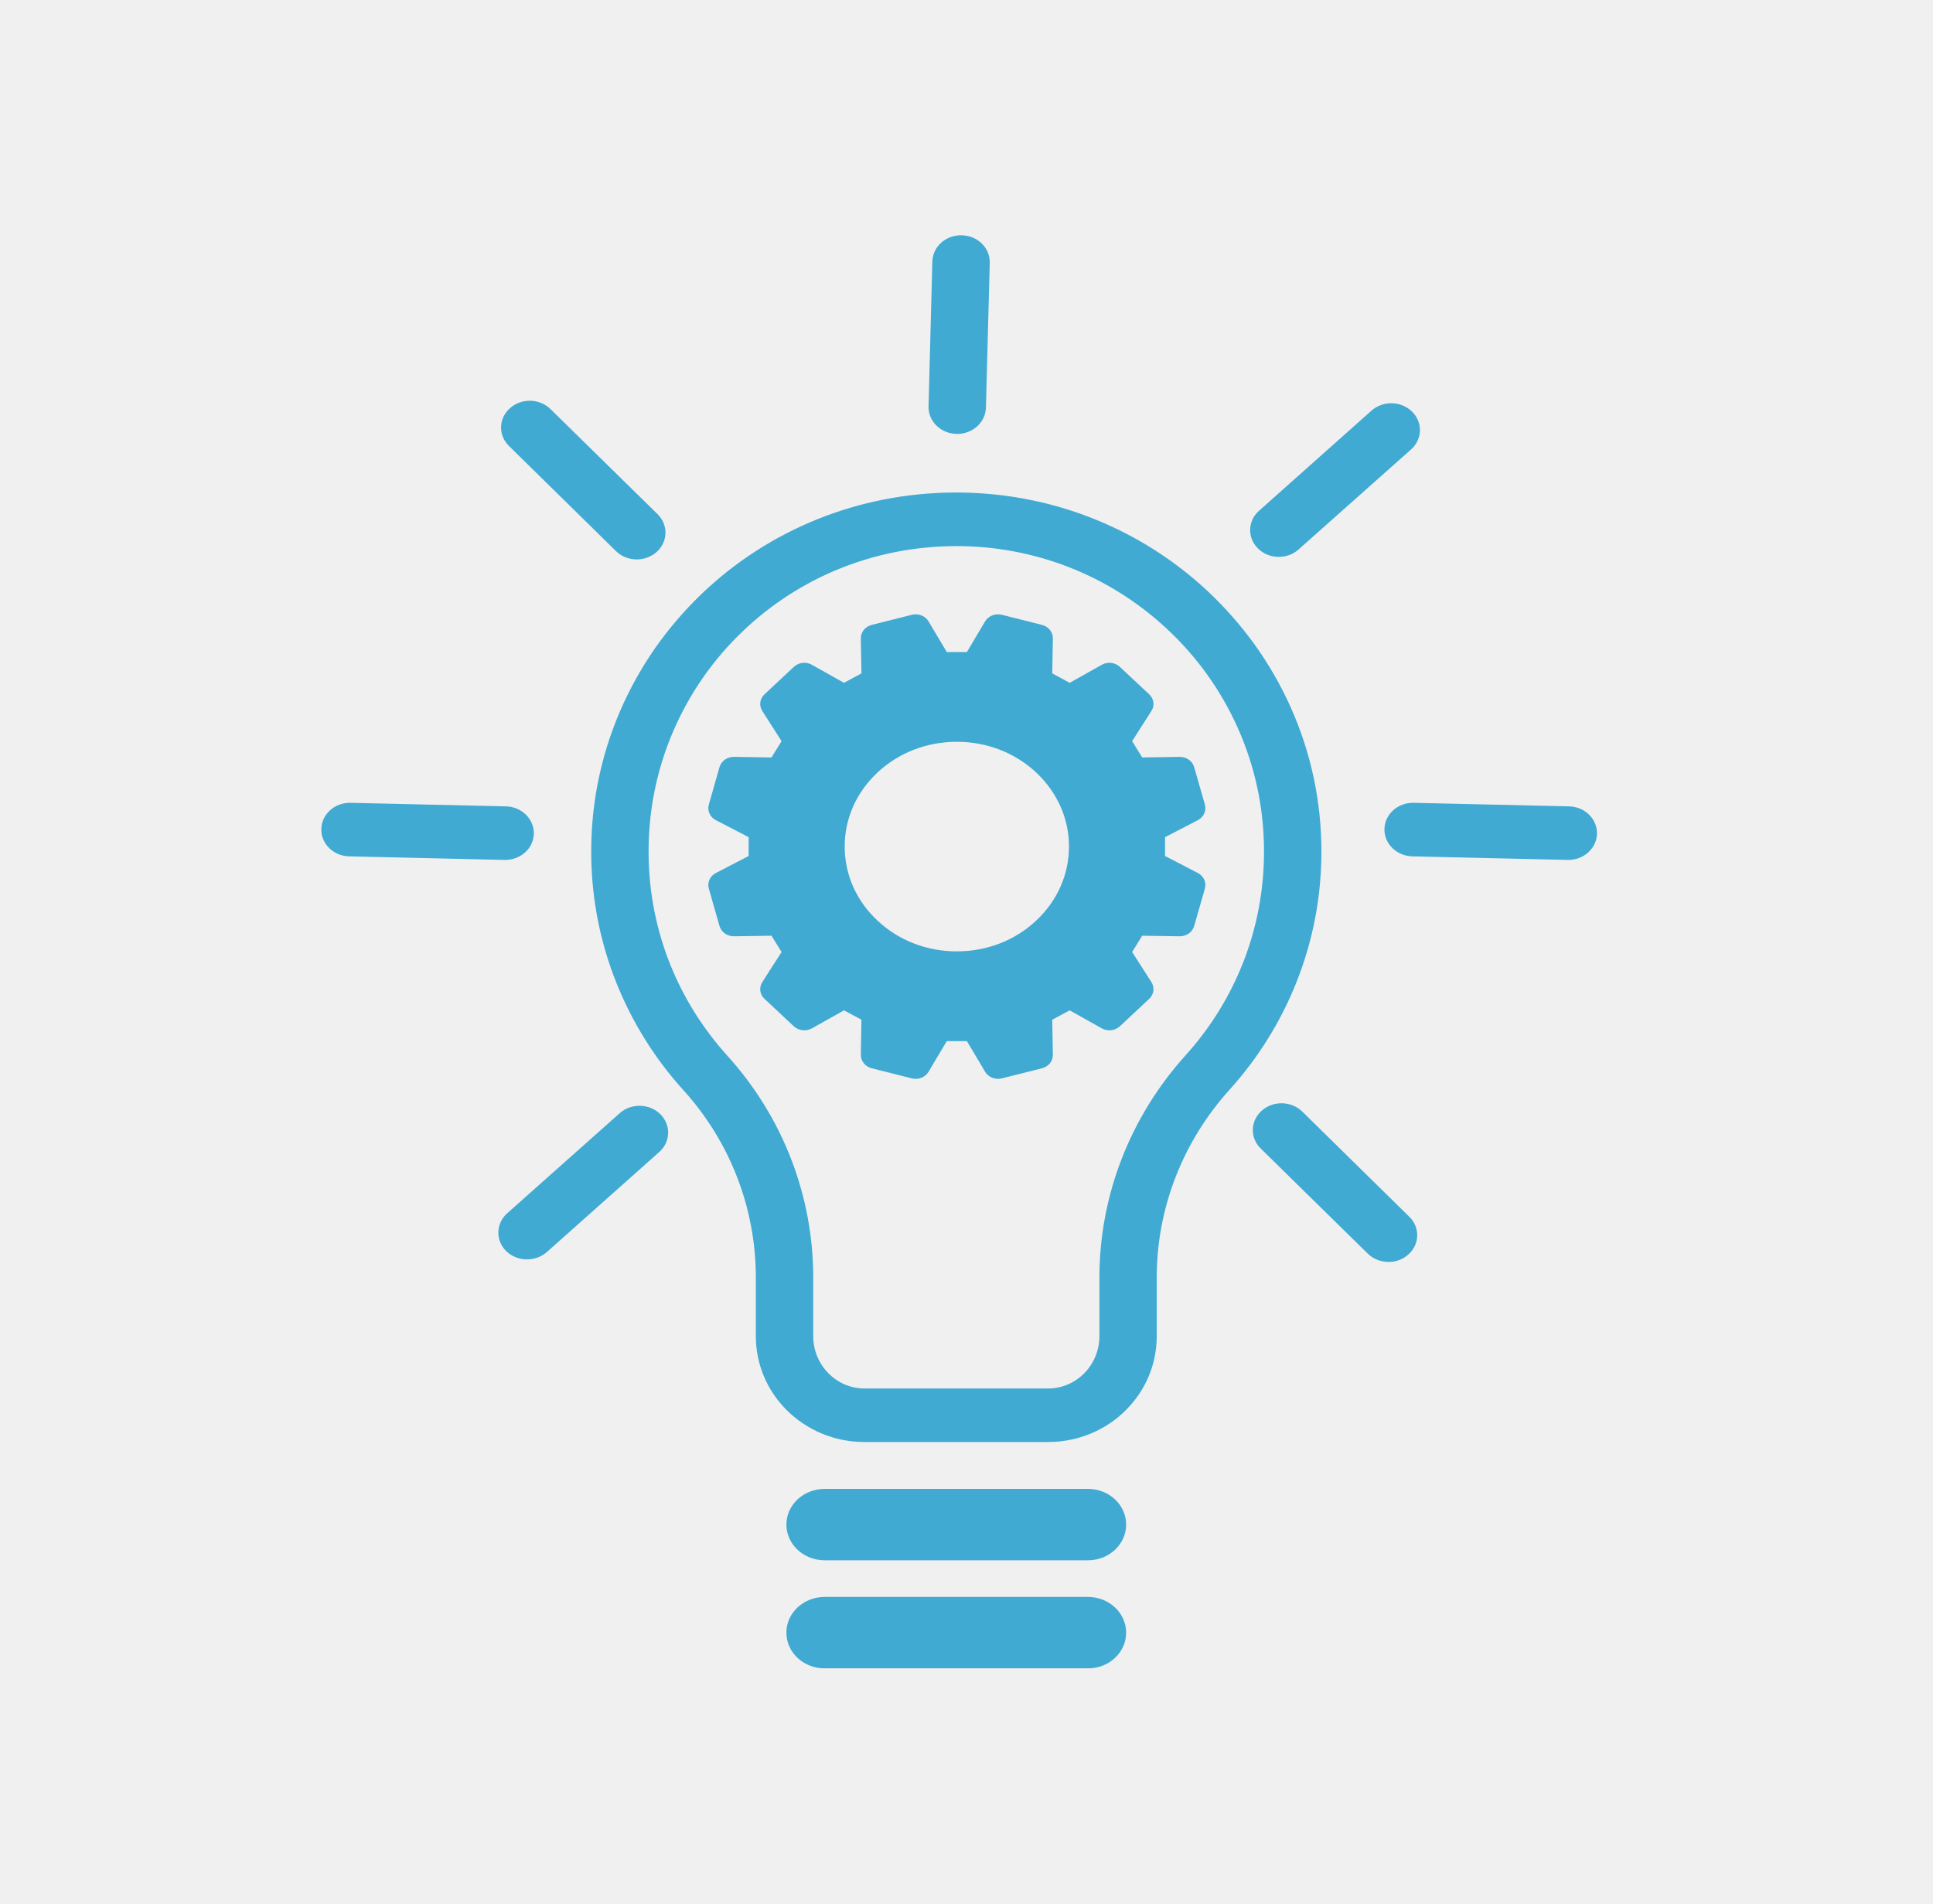
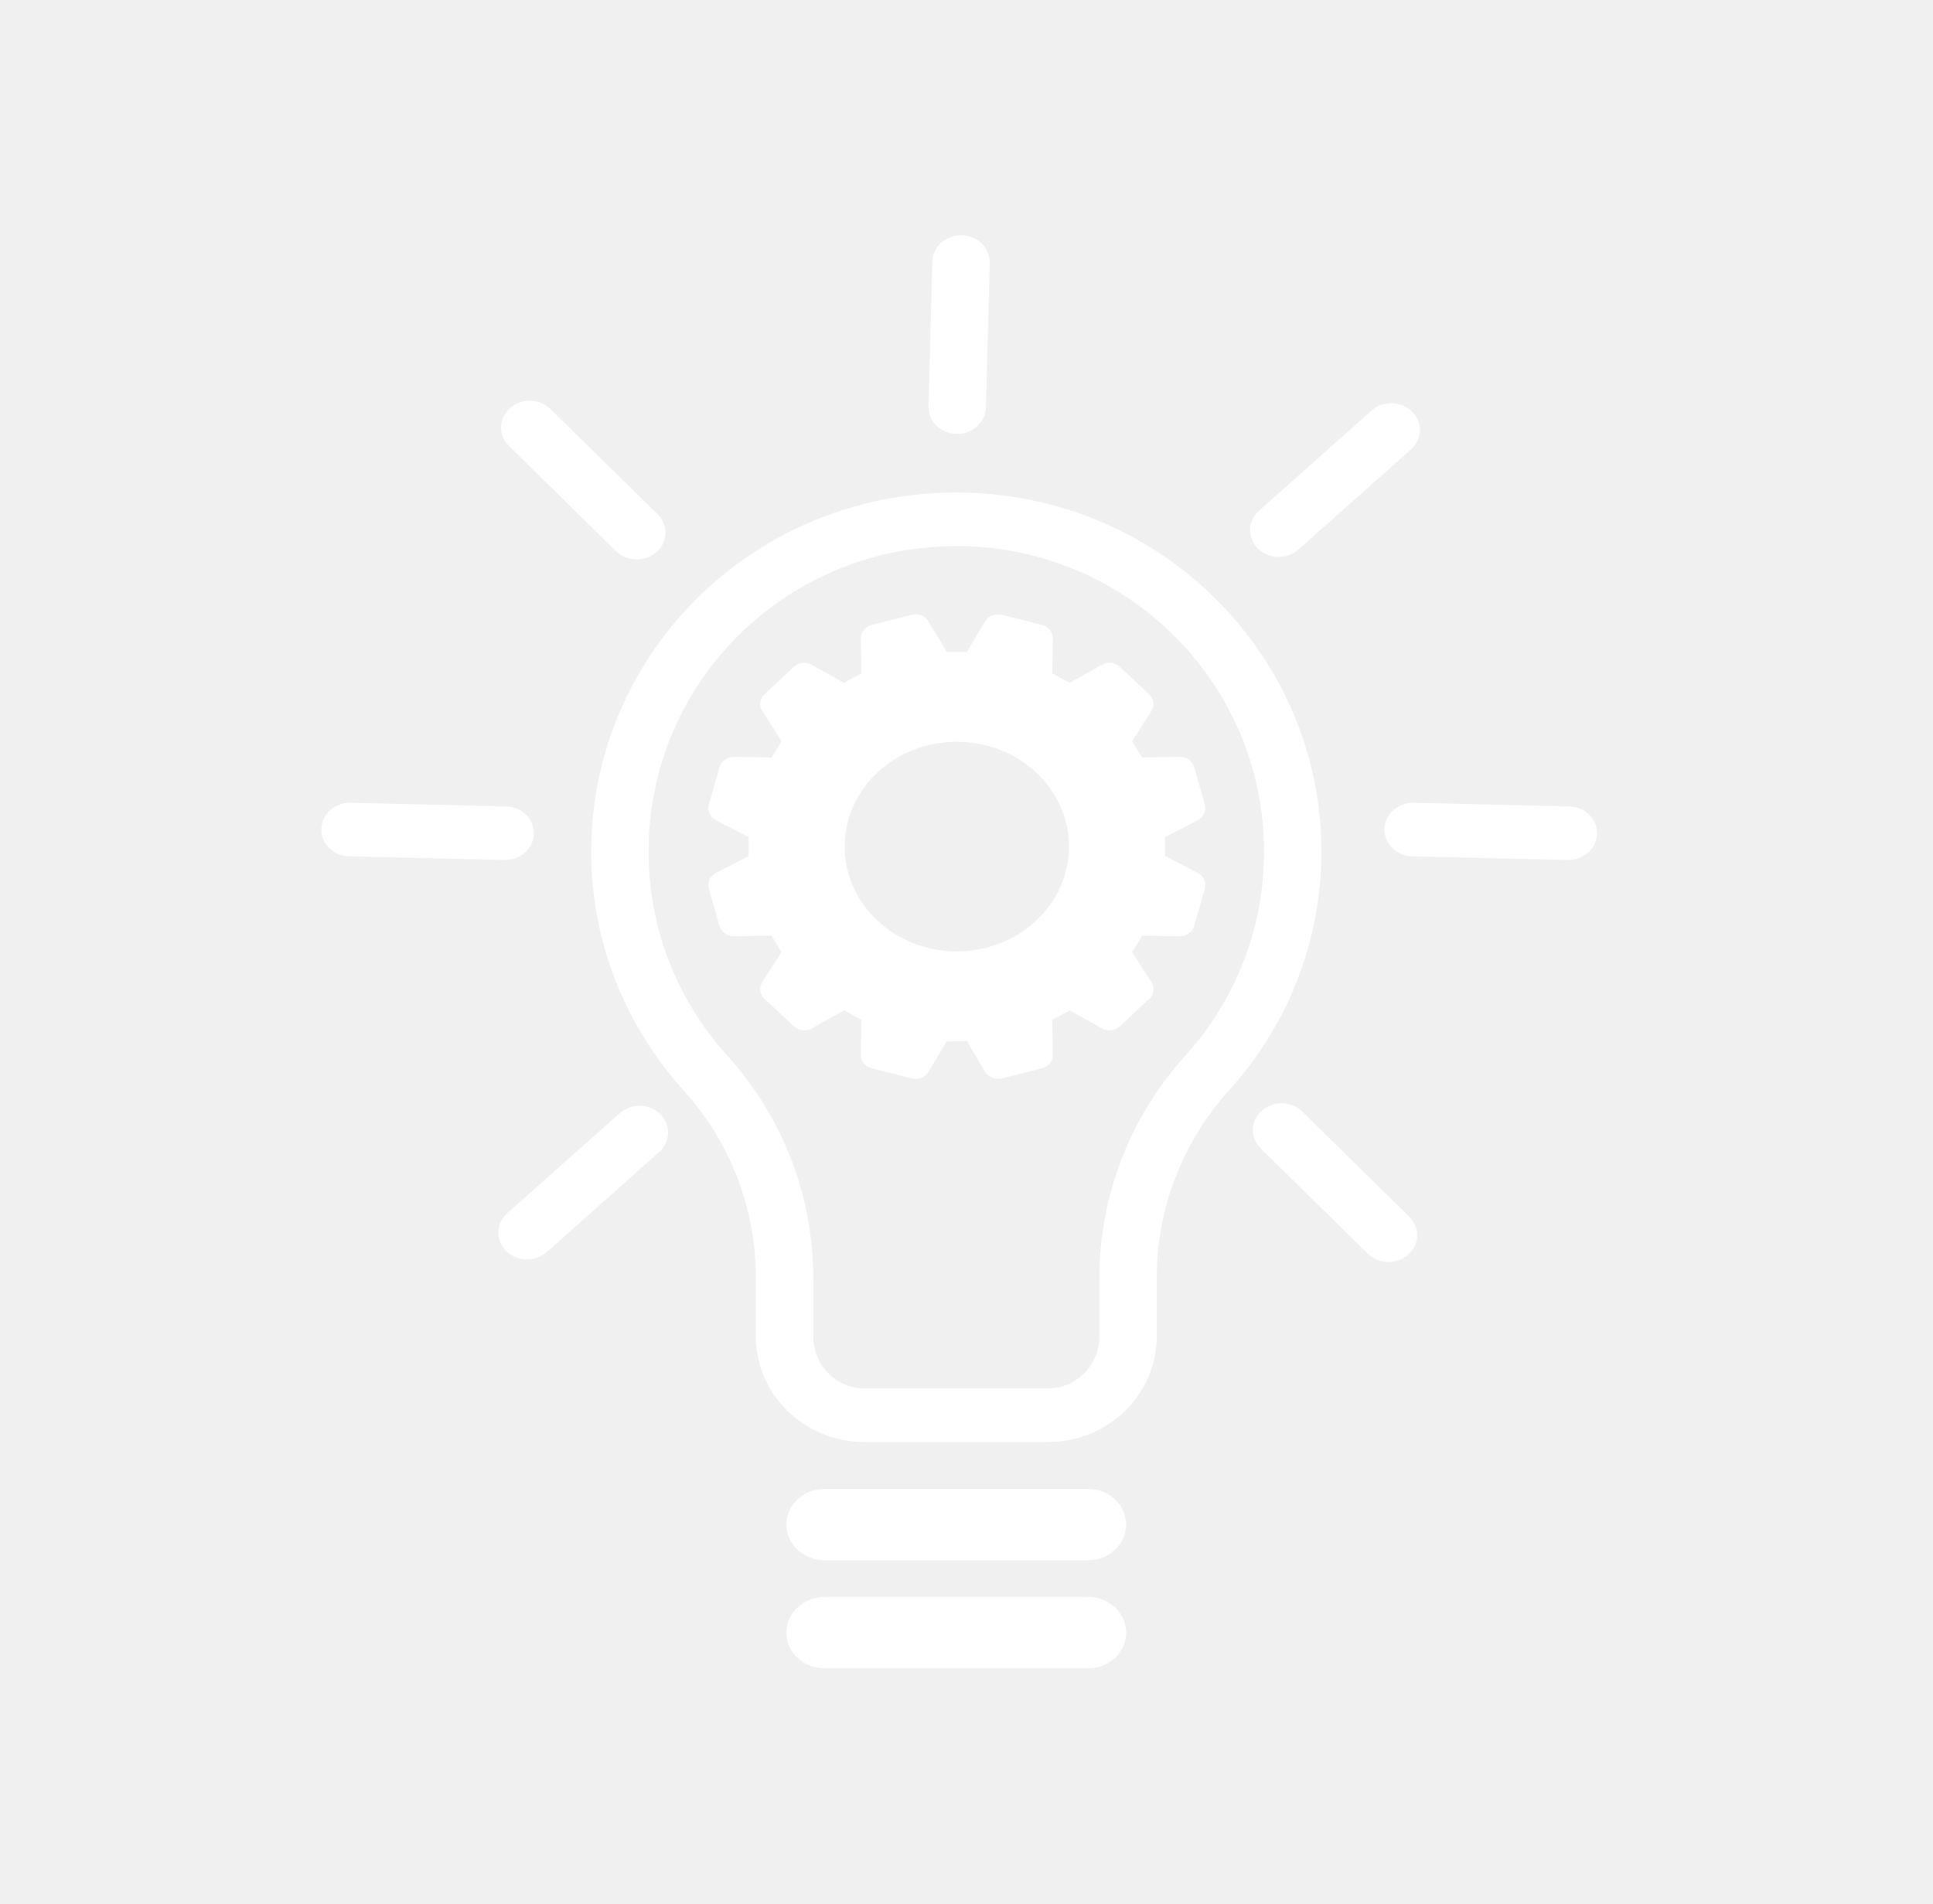
<svg xmlns="http://www.w3.org/2000/svg" width="66" height="65" viewBox="0 0 66 65" fill="none">
-   <path d="M40.899 28.009C41.099 27.905 41.199 27.684 41.139 27.477L40.773 26.195C40.713 25.991 40.515 25.848 40.285 25.848C40.283 25.848 40.28 25.848 40.278 25.848L38.999 25.867L38.655 25.311L39.312 24.283C39.432 24.099 39.401 23.863 39.236 23.71L38.235 22.773C38.07 22.62 37.817 22.591 37.621 22.702L36.523 23.319L35.928 22.996L35.949 21.801C35.952 21.585 35.798 21.396 35.576 21.34L34.206 20.995C33.982 20.939 33.747 21.034 33.635 21.221L33.014 22.267H32.327L31.704 21.221C31.594 21.034 31.359 20.939 31.135 20.995L29.765 21.34C29.543 21.396 29.389 21.585 29.392 21.801L29.413 22.996L28.818 23.319L27.719 22.702C27.524 22.591 27.271 22.62 27.106 22.773L26.104 23.71C25.94 23.863 25.909 24.099 26.029 24.283L26.686 25.311L26.342 25.867L25.063 25.848C24.831 25.845 24.628 25.988 24.567 26.195L24.202 27.477C24.142 27.684 24.241 27.905 24.442 28.009L25.562 28.59V29.233L24.442 29.814C24.241 29.918 24.142 30.137 24.202 30.346L24.567 31.626C24.628 31.834 24.831 31.978 25.063 31.975L26.342 31.956L26.686 32.512L26.029 33.537C25.909 33.722 25.94 33.96 26.104 34.113L27.106 35.05C27.271 35.201 27.524 35.23 27.719 35.121L28.818 34.504L29.413 34.824L29.392 36.022C29.389 36.238 29.543 36.427 29.765 36.483L31.135 36.828C31.359 36.884 31.594 36.789 31.704 36.602L32.327 35.555H33.014L33.635 36.602C33.726 36.753 33.895 36.843 34.075 36.843C34.117 36.843 34.162 36.838 34.206 36.828L35.576 36.483C35.798 36.427 35.952 36.238 35.949 36.022L35.928 34.824L36.523 34.504L37.621 35.121C37.817 35.23 38.07 35.201 38.235 35.05L39.236 34.113C39.401 33.96 39.432 33.722 39.312 33.537L38.655 32.512L38.999 31.956L40.278 31.975C40.51 31.978 40.713 31.834 40.773 31.626L41.139 30.346C41.199 30.137 41.099 29.918 40.899 29.814L39.779 29.233V28.59L40.899 28.009ZM35.377 31.441C34.655 32.119 33.692 32.49 32.669 32.49C31.646 32.49 30.686 32.119 29.963 31.441C29.238 30.766 28.841 29.867 28.841 28.91C28.841 27.956 29.238 27.057 29.963 26.38C30.686 25.704 31.646 25.333 32.669 25.333C33.692 25.333 34.655 25.704 35.377 26.38C36.1 27.057 36.499 27.956 36.499 28.91C36.499 29.867 36.1 30.766 35.377 31.441Z" fill="#40AAD3" />
-   <path d="M45.118 29.083C45.118 27.366 44.763 25.702 44.064 24.142C43.727 23.392 43.312 22.671 42.83 22C42.349 21.335 41.799 20.713 41.196 20.152C40.053 19.093 38.738 18.267 37.285 17.694C35.779 17.102 34.183 16.808 32.544 16.82C29.314 16.846 26.266 18.075 23.96 20.278C23.367 20.847 22.827 21.476 22.36 22.146C21.89 22.824 21.486 23.55 21.163 24.305C20.492 25.874 20.163 27.54 20.187 29.262C20.21 30.759 20.502 32.216 21.058 33.595C21.596 34.931 22.363 36.158 23.339 37.236C24.93 38.995 25.807 41.263 25.807 43.629V45.632C25.807 46.589 26.188 47.49 26.874 48.17C27.216 48.506 27.613 48.77 28.056 48.955C28.518 49.149 29.011 49.246 29.517 49.246H35.785C36.294 49.246 36.784 49.149 37.248 48.955C37.692 48.77 38.089 48.506 38.428 48.17C39.117 47.49 39.495 46.589 39.495 45.632V43.629C39.495 41.27 40.377 38.995 41.976 37.221C42.968 36.121 43.743 34.873 44.28 33.508C44.836 32.097 45.118 30.608 45.118 29.083ZM42.443 32.877C41.984 34.04 41.324 35.106 40.479 36.041C38.582 38.145 37.538 40.838 37.538 43.629V45.632C37.538 46.616 36.753 47.418 35.785 47.418H29.517C28.552 47.418 27.767 46.616 27.767 45.632V43.629C27.767 40.833 26.725 38.142 24.834 36.053C24.004 35.135 23.349 34.091 22.89 32.952C22.415 31.769 22.165 30.52 22.146 29.238C22.125 27.759 22.405 26.328 22.981 24.985C23.537 23.691 24.335 22.537 25.361 21.558C27.299 19.705 29.857 18.673 32.562 18.651C32.591 18.649 32.622 18.649 32.651 18.649C35.323 18.649 37.864 19.642 39.819 21.454C40.86 22.418 41.681 23.562 42.258 24.849C42.856 26.185 43.158 27.608 43.158 29.083C43.158 30.392 42.918 31.669 42.443 32.877Z" fill="#40AAD3" />
-   <path d="M37.147 50.847H28.158C27.435 50.847 26.851 51.391 26.851 52.066C26.851 52.739 27.435 53.285 28.158 53.285H37.147C37.867 53.285 38.451 52.739 38.451 52.066C38.451 51.391 37.867 50.847 37.147 50.847Z" fill="#40AAD3" />
+   <path d="M40.899 28.009C41.099 27.905 41.199 27.684 41.139 27.477L40.773 26.195C40.713 25.991 40.515 25.848 40.285 25.848C40.283 25.848 40.28 25.848 40.278 25.848L38.999 25.867L38.655 25.311L39.312 24.283C39.432 24.099 39.401 23.863 39.236 23.71L38.235 22.773C38.07 22.62 37.817 22.591 37.621 22.702L36.523 23.319L35.928 22.996L35.949 21.801C35.952 21.585 35.798 21.396 35.576 21.34L34.206 20.995C33.982 20.939 33.747 21.034 33.635 21.221L33.014 22.267H32.327L31.704 21.221C31.594 21.034 31.359 20.939 31.135 20.995L29.765 21.34C29.543 21.396 29.389 21.585 29.392 21.801L29.413 22.996L28.818 23.319L27.719 22.702C27.524 22.591 27.271 22.62 27.106 22.773L26.104 23.71C25.94 23.863 25.909 24.099 26.029 24.283L26.686 25.311L26.342 25.867L25.063 25.848C24.831 25.845 24.628 25.988 24.567 26.195L24.202 27.477C24.142 27.684 24.241 27.905 24.442 28.009L25.562 28.59V29.233L24.442 29.814C24.241 29.918 24.142 30.137 24.202 30.346L24.567 31.626C24.628 31.834 24.831 31.978 25.063 31.975L26.342 31.956L26.686 32.512L26.029 33.537C25.909 33.722 25.94 33.96 26.104 34.113L27.106 35.05C27.271 35.201 27.524 35.23 27.719 35.121L28.818 34.504L29.413 34.824L29.392 36.022C29.389 36.238 29.543 36.427 29.765 36.483L31.135 36.828C31.359 36.884 31.594 36.789 31.704 36.602L32.327 35.555H33.014L33.635 36.602C33.726 36.753 33.895 36.843 34.075 36.843C34.117 36.843 34.162 36.838 34.206 36.828L35.576 36.483C35.798 36.427 35.952 36.238 35.949 36.022L35.928 34.824L36.523 34.504L37.621 35.121C37.817 35.23 38.07 35.201 38.235 35.05L39.236 34.113C39.401 33.96 39.432 33.722 39.312 33.537L38.655 32.512L38.999 31.956L40.278 31.975C40.51 31.978 40.713 31.834 40.773 31.626L41.139 30.346C41.199 30.137 41.099 29.918 40.899 29.814L39.779 29.233V28.59L40.899 28.009ZM35.377 31.441C34.655 32.119 33.692 32.49 32.669 32.49C31.646 32.49 30.686 32.119 29.963 31.441C29.238 30.766 28.841 29.867 28.841 28.91C28.841 27.956 29.238 27.057 29.963 26.38C30.686 25.704 31.646 25.333 32.669 25.333C33.692 25.333 34.655 25.704 35.377 26.38C36.1 27.057 36.499 27.956 36.499 28.91C36.499 29.867 36.1 30.766 35.377 31.441Z" fill="#FFFFFF" />
+   <path d="M45.118 29.083C45.118 27.366 44.763 25.702 44.064 24.142C43.727 23.392 43.312 22.671 42.83 22C42.349 21.335 41.799 20.713 41.196 20.152C40.053 19.093 38.738 18.267 37.285 17.694C35.779 17.102 34.183 16.808 32.544 16.82C29.314 16.846 26.266 18.075 23.96 20.278C23.367 20.847 22.827 21.476 22.36 22.146C21.89 22.824 21.486 23.55 21.163 24.305C20.492 25.874 20.163 27.54 20.187 29.262C20.21 30.759 20.502 32.216 21.058 33.595C21.596 34.931 22.363 36.158 23.339 37.236C24.93 38.995 25.807 41.263 25.807 43.629V45.632C25.807 46.589 26.188 47.49 26.874 48.17C27.216 48.506 27.613 48.77 28.056 48.955C28.518 49.149 29.011 49.246 29.517 49.246H35.785C36.294 49.246 36.784 49.149 37.248 48.955C37.692 48.77 38.089 48.506 38.428 48.17C39.117 47.49 39.495 46.589 39.495 45.632V43.629C39.495 41.27 40.377 38.995 41.976 37.221C42.968 36.121 43.743 34.873 44.28 33.508C44.836 32.097 45.118 30.608 45.118 29.083ZM42.443 32.877C41.984 34.04 41.324 35.106 40.479 36.041C38.582 38.145 37.538 40.838 37.538 43.629V45.632C37.538 46.616 36.753 47.418 35.785 47.418H29.517C28.552 47.418 27.767 46.616 27.767 45.632V43.629C27.767 40.833 26.725 38.142 24.834 36.053C24.004 35.135 23.349 34.091 22.89 32.952C22.415 31.769 22.165 30.52 22.146 29.238C22.125 27.759 22.405 26.328 22.981 24.985C23.537 23.691 24.335 22.537 25.361 21.558C27.299 19.705 29.857 18.673 32.562 18.651C32.591 18.649 32.622 18.649 32.651 18.649C35.323 18.649 37.864 19.642 39.819 21.454C40.86 22.418 41.681 23.562 42.258 24.849C42.856 26.185 43.158 27.608 43.158 29.083C43.158 30.392 42.918 31.669 42.443 32.877Z" fill="#FFFFFF" />
+   <path d="M37.147 50.847H28.158C27.435 50.847 26.851 51.391 26.851 52.066C26.851 52.739 27.435 53.285 28.158 53.285H37.147C37.867 53.285 38.451 52.739 38.451 52.066C38.451 51.391 37.867 50.847 37.147 50.847Z" fill="#FFFFFF" />
  <mask id="mask0_222_840" style="mask-type:luminance" maskUnits="userSpaceOnUse" x="26" y="54" width="13" height="3">
    <path d="M26.663 54.106H38.686V56.982H26.663V54.106Z" fill="white" />
  </mask>
  <g mask="url(#mask0_222_840)">
-     <path d="M37.146 54.536H28.158C27.435 54.536 26.85 55.083 26.85 55.758C26.85 56.431 27.435 56.977 28.158 56.977H37.146C37.867 56.977 38.451 56.431 38.451 55.758C38.451 55.083 37.867 54.536 37.146 54.536Z" fill="#40AAD3" />
+     <path d="M37.146 54.536H28.158C27.435 54.536 26.85 55.083 26.85 55.758C26.85 56.431 27.435 56.977 28.158 56.977H37.146C37.867 56.977 38.451 56.431 38.451 55.758C38.451 55.083 37.867 54.536 37.146 54.536Z" fill="#FFFFFF" />
  </g>
  <mask id="mask1_222_840" style="mask-type:luminance" maskUnits="userSpaceOnUse" x="46" y="27" width="9" height="3">
    <path d="M46.701 27.37H54.542V29.858H46.701V27.37Z" fill="white" />
  </mask>
  <g mask="url(#mask1_222_840)">
-     <path d="M53.572 27.538L48.272 27.417C47.732 27.402 47.283 27.803 47.27 28.308C47.257 28.813 47.685 29.233 48.225 29.245L53.525 29.367C53.532 29.367 53.54 29.367 53.548 29.367C54.078 29.367 54.514 28.973 54.527 28.476C54.54 27.97 54.114 27.55 53.572 27.538Z" fill="#40AAD3" />
+     <path d="M53.572 27.538L48.272 27.417C47.732 27.402 47.283 27.803 47.27 28.308C47.257 28.813 47.685 29.233 48.225 29.245L53.525 29.367C53.532 29.367 53.54 29.367 53.548 29.367C54.078 29.367 54.514 28.973 54.527 28.476C54.54 27.97 54.114 27.55 53.572 27.538Z" fill="#FFFFFF" />
  </g>
  <mask id="mask2_222_840" style="mask-type:luminance" maskUnits="userSpaceOnUse" x="10" y="27" width="9" height="3">
    <path d="M10.958 27.37H18.647V29.858H10.958V27.37Z" fill="white" />
  </mask>
  <g mask="url(#mask2_222_840)">
-     <path d="M17.249 29.367C17.778 29.367 18.214 28.973 18.227 28.476C18.24 27.97 17.812 27.55 17.272 27.538L11.973 27.417C11.433 27.402 10.984 27.803 10.971 28.308C10.955 28.813 11.383 29.233 11.923 29.245L17.225 29.367C17.233 29.367 17.241 29.367 17.249 29.367Z" fill="#40AAD3" />
+     <path d="M17.249 29.367C17.778 29.367 18.214 28.973 18.227 28.476C18.24 27.97 17.812 27.55 17.272 27.538L11.973 27.417C11.433 27.402 10.984 27.803 10.971 28.308C10.955 28.813 11.383 29.233 11.923 29.245L17.225 29.367C17.233 29.367 17.241 29.367 17.249 29.367Z" fill="#FFFFFF" />
  </g>
-   <path d="M44.465 37.962C44.092 37.596 43.471 37.581 43.08 37.931C42.688 38.278 42.673 38.859 43.046 39.223L46.701 42.813C46.895 43.002 47.153 43.097 47.411 43.097C47.654 43.097 47.897 43.014 48.084 42.844C48.478 42.497 48.491 41.916 48.118 41.552L44.465 37.962Z" fill="#40AAD3" />
-   <path d="M21.032 18.821C21.225 19.011 21.483 19.105 21.742 19.105C21.984 19.105 22.227 19.02 22.418 18.853C22.809 18.503 22.825 17.925 22.451 17.558L18.796 13.971C18.423 13.604 17.804 13.589 17.413 13.939C17.019 14.287 17.006 14.865 17.379 15.231L21.032 18.821Z" fill="#40AAD3" />
+   <path d="M44.465 37.962C44.092 37.596 43.471 37.581 43.08 37.931C42.688 38.278 42.673 38.859 43.046 39.223L46.701 42.813C46.895 43.002 47.153 43.097 47.411 43.097C47.654 43.097 47.897 43.014 48.084 42.844C48.478 42.497 48.491 41.916 48.118 41.552L44.465 37.962Z" fill="#FFFFFF" />
+   <path d="M21.032 18.821C21.225 19.011 21.483 19.105 21.742 19.105C21.984 19.105 22.227 19.02 22.418 18.853C22.809 18.503 22.825 17.925 22.451 17.558L18.796 13.971C18.423 13.604 17.804 13.589 17.413 13.939C17.019 14.287 17.006 14.865 17.379 15.231L21.032 18.821Z" fill="#FFFFFF" />
  <mask id="mask3_222_840" style="mask-type:luminance" maskUnits="userSpaceOnUse" x="31" y="8" width="4" height="7">
    <path d="M31.338 8.018H34.01V14.935H31.338V8.018Z" fill="white" />
  </mask>
  <g mask="url(#mask3_222_840)">
-     <path d="M32.659 14.818C32.666 14.818 32.674 14.818 32.685 14.818C33.214 14.818 33.648 14.422 33.663 13.925L33.794 8.972C33.807 8.467 33.379 8.047 32.839 8.035C32.296 8.023 31.847 8.421 31.834 8.926L31.704 13.881C31.691 14.386 32.118 14.806 32.659 14.818Z" fill="#40AAD3" />
+     <path d="M32.659 14.818C32.666 14.818 32.674 14.818 32.685 14.818C33.214 14.818 33.648 14.422 33.663 13.925L33.794 8.972C33.807 8.467 33.379 8.047 32.839 8.035C32.296 8.023 31.847 8.421 31.834 8.926L31.704 13.881C31.691 14.386 32.118 14.806 32.659 14.818Z" fill="#FFFFFF" />
  </g>
-   <path d="M43.664 19.018C43.904 19.018 44.15 18.935 44.337 18.765L48.178 15.35C48.57 15.001 48.585 14.423 48.212 14.056C47.839 13.689 47.218 13.675 46.827 14.024L42.989 17.442C42.597 17.789 42.581 18.369 42.955 18.734C43.145 18.923 43.403 19.018 43.664 19.018Z" fill="#40AAD3" />
-   <path d="M21.16 38.016L17.319 41.433C16.928 41.78 16.912 42.361 17.285 42.728C17.478 42.915 17.737 43.009 17.995 43.009C18.238 43.009 18.48 42.927 18.671 42.759L22.509 39.342C22.9 38.995 22.916 38.414 22.543 38.047C22.17 37.683 21.551 37.668 21.16 38.016Z" fill="#40AAD3" />
+   <path d="M43.664 19.018C43.904 19.018 44.15 18.935 44.337 18.765L48.178 15.35C48.57 15.001 48.585 14.423 48.212 14.056C47.839 13.689 47.218 13.675 46.827 14.024L42.989 17.442C42.597 17.789 42.581 18.369 42.955 18.734C43.145 18.923 43.403 19.018 43.664 19.018Z" fill="#FFFFFF" />
+   <path d="M21.16 38.016L17.319 41.433C16.928 41.78 16.912 42.361 17.285 42.728C17.478 42.915 17.737 43.009 17.995 43.009C18.238 43.009 18.48 42.927 18.671 42.759L22.509 39.342C22.9 38.995 22.916 38.414 22.543 38.047C22.17 37.683 21.551 37.668 21.16 38.016Z" fill="#FFFFFF" />
</svg>
